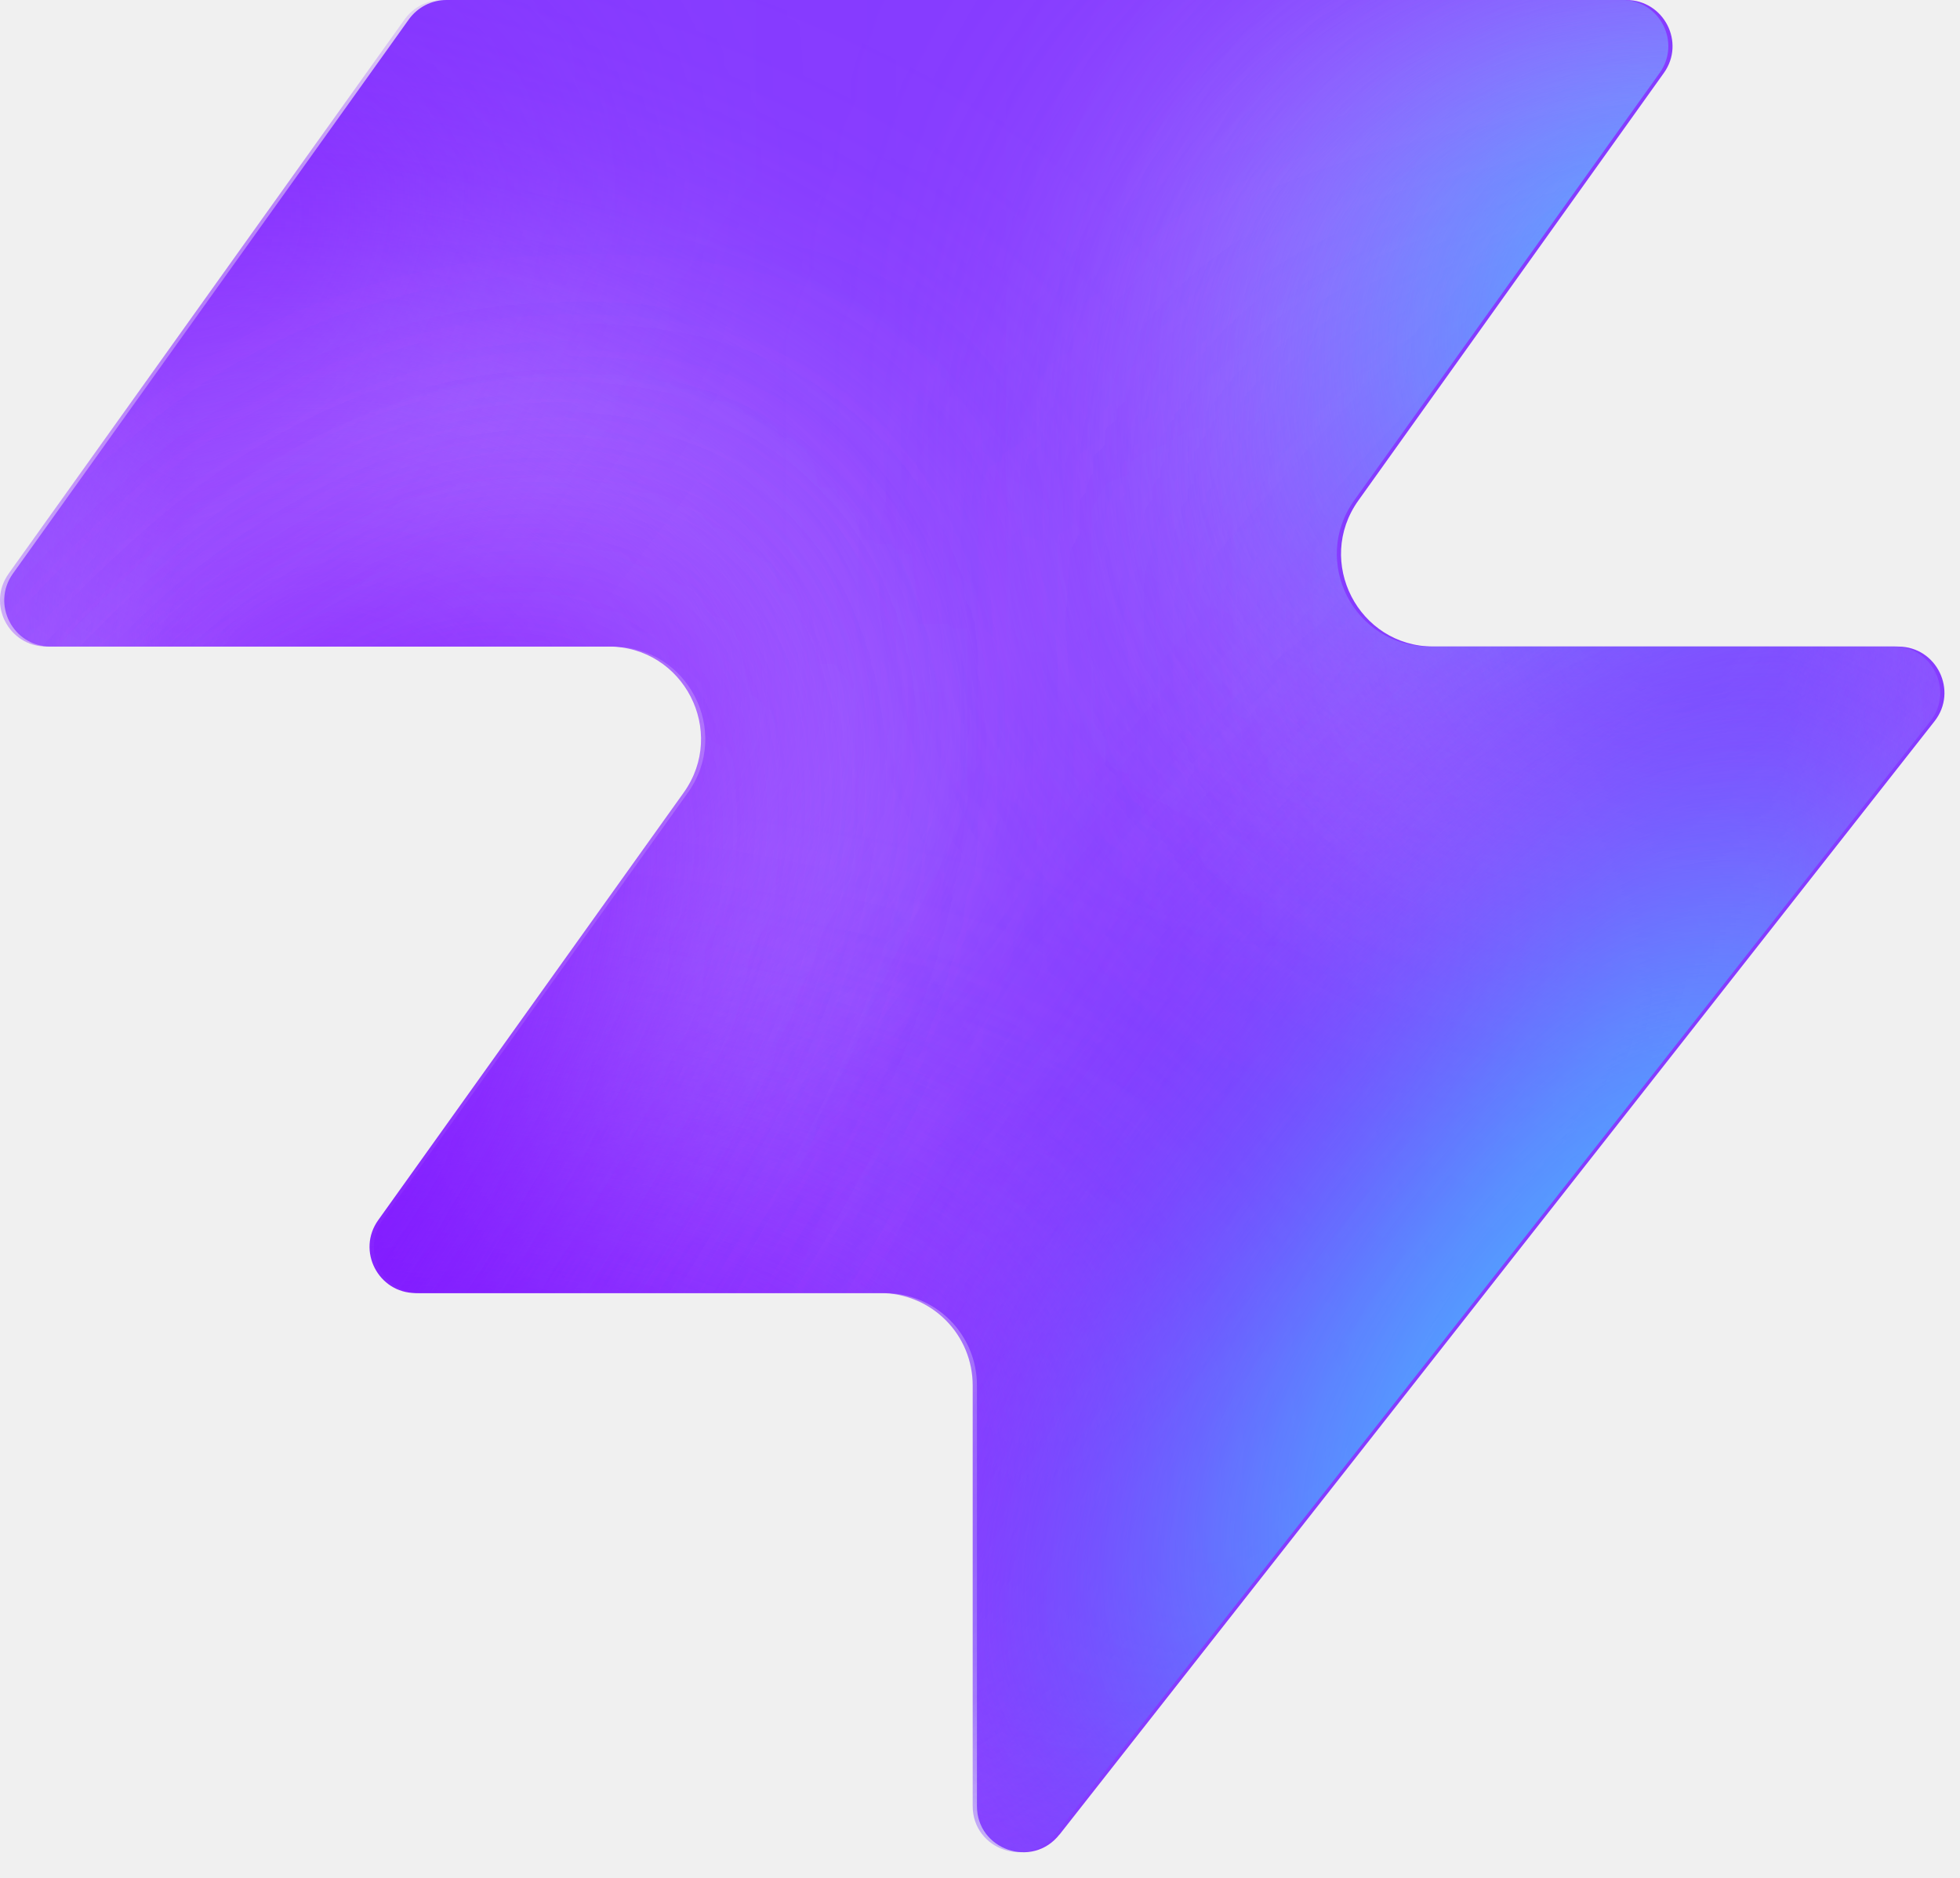
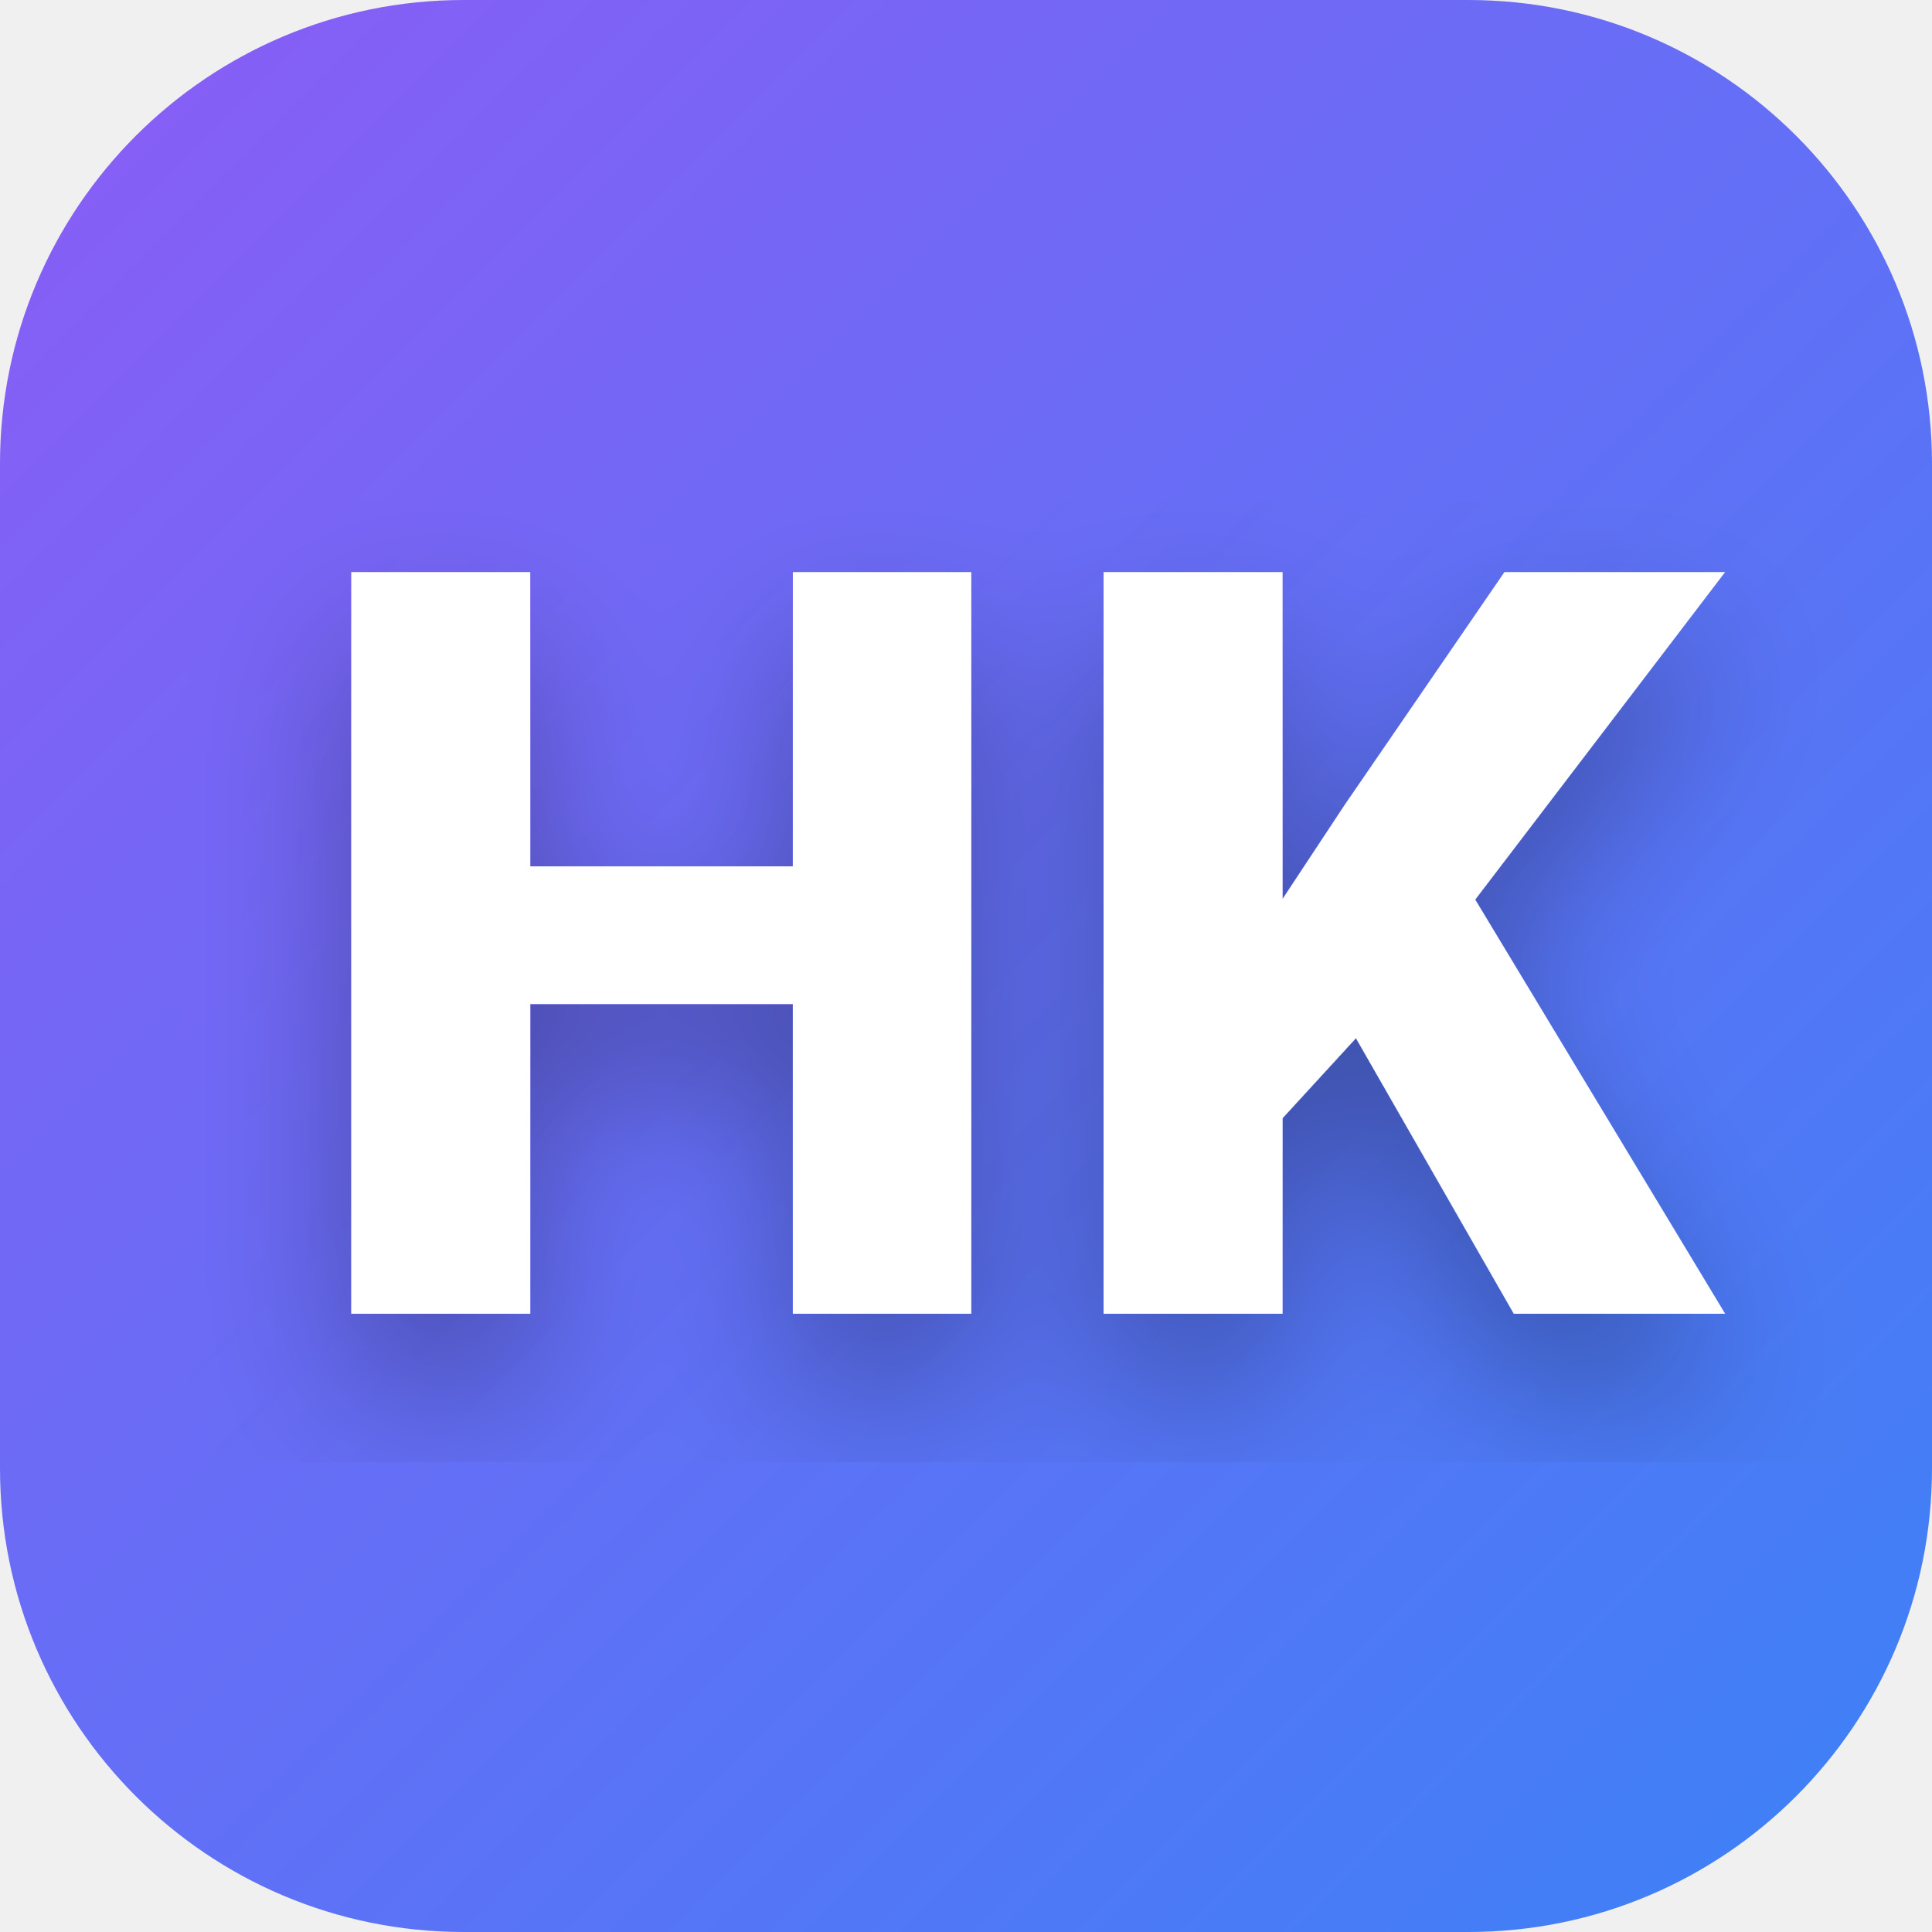
- <svg xmlns="http://www.w3.org/2000/svg" width="48" height="46" fill="none" viewBox="0 0 48 46">
-   <path fill="#863bff" d="M25.946 44.938c-.664.845-2.021.375-2.021-.698V33.937a2.26 2.26 0 0 0-2.262-2.262H10.287c-.92 0-1.456-1.04-.92-1.788l7.48-10.471c1.07-1.497 0-3.578-1.842-3.578H1.237c-.92 0-1.456-1.04-.92-1.788L10.013.474c.214-.297.556-.474.92-.474h28.894c.92 0 1.456 1.04.92 1.788l-7.48 10.471c-1.07 1.498 0 3.579 1.842 3.579h11.377c.943 0 1.473 1.088.89 1.83L25.947 44.94z" style="fill:#863bff;fill:color(display-p3 .525 .23 1);fill-opacity:1" />
-   <mask id="a" width="48" height="46" x="0" y="0" maskUnits="userSpaceOnUse" style="mask-type:alpha">
-     <path fill="#000" d="M25.842 44.938c-.664.844-2.021.375-2.021-.698V33.937a2.26 2.26 0 0 0-2.262-2.262H10.183c-.92 0-1.456-1.04-.92-1.788l7.48-10.471c1.07-1.498 0-3.579-1.842-3.579H1.133c-.92 0-1.456-1.04-.92-1.787L9.91.473c.214-.297.556-.474.92-.474h28.894c.92 0 1.456 1.04.92 1.788l-7.48 10.471c-1.07 1.498 0 3.578 1.842 3.578h11.377c.943 0 1.473 1.088.89 1.832L25.843 44.94z" style="fill:#000;fill-opacity:1" />
-   </mask>
-   <g mask="url(#a)">
-     <g filter="url(#b)">
-       <ellipse cx="5.508" cy="14.704" fill="#ede6ff" rx="5.508" ry="14.704" style="fill:#ede6ff;fill:color(display-p3 .927 .903 1);fill-opacity:1" transform="matrix(.00324 1 1 -.00324 -4.47 31.516)" />
-     </g>
-     <g filter="url(#c)">
-       <ellipse cx="10.399" cy="29.851" fill="#ede6ff" rx="10.399" ry="29.851" style="fill:#ede6ff;fill:color(display-p3 .927 .903 1);fill-opacity:1" transform="matrix(.00324 1 1 -.00324 -39.328 7.883)" />
-     </g>
-     <g filter="url(#d)">
-       <ellipse cx="5.508" cy="30.487" fill="#7e14ff" rx="5.508" ry="30.487" style="fill:#7e14ff;fill:color(display-p3 .492 .077 1);fill-opacity:1" transform="rotate(89.814 -25.913 -14.639)scale(1 -1)" />
-     </g>
-     <g filter="url(#e)">
-       <ellipse cx="5.508" cy="30.599" fill="#7e14ff" rx="5.508" ry="30.599" style="fill:#7e14ff;fill:color(display-p3 .492 .077 1);fill-opacity:1" transform="rotate(89.814 -32.644 -3.334)scale(1 -1)" />
-     </g>
-     <g filter="url(#f)">
-       <ellipse cx="5.508" cy="30.599" fill="#7e14ff" rx="5.508" ry="30.599" style="fill:#7e14ff;fill:color(display-p3 .492 .077 1);fill-opacity:1" transform="matrix(.00324 1 1 -.00324 -34.34 30.47)" />
-     </g>
-     <g filter="url(#g)">
-       <ellipse cx="14.072" cy="22.078" fill="#ede6ff" rx="14.072" ry="22.078" style="fill:#ede6ff;fill:color(display-p3 .927 .903 1);fill-opacity:1" transform="rotate(93.35 24.506 48.493)scale(-1 1)" />
-     </g>
-     <g filter="url(#h)">
-       <ellipse cx="3.47" cy="21.501" fill="#7e14ff" rx="3.47" ry="21.501" style="fill:#7e14ff;fill:color(display-p3 .492 .077 1);fill-opacity:1" transform="rotate(89.009 28.708 47.59)scale(-1 1)" />
-     </g>
-     <g filter="url(#i)">
-       <ellipse cx="3.47" cy="21.501" fill="#7e14ff" rx="3.47" ry="21.501" style="fill:#7e14ff;fill:color(display-p3 .492 .077 1);fill-opacity:1" transform="rotate(89.009 28.708 47.59)scale(-1 1)" />
-     </g>
-     <g filter="url(#j)">
-       <ellipse cx=".387" cy="8.972" fill="#7e14ff" rx="4.407" ry="29.108" style="fill:#7e14ff;fill:color(display-p3 .492 .077 1);fill-opacity:1" transform="rotate(39.51 .387 8.972)" />
-     </g>
-     <g filter="url(#k)">
-       <ellipse cx="47.523" cy="-6.092" fill="#7e14ff" rx="4.407" ry="29.108" style="fill:#7e14ff;fill:color(display-p3 .492 .077 1);fill-opacity:1" transform="rotate(37.892 47.523 -6.092)" />
-     </g>
-     <g filter="url(#l)">
-       <ellipse cx="41.412" cy="6.333" fill="#47bfff" rx="5.971" ry="9.665" style="fill:#47bfff;fill:color(display-p3 .28 .748 1);fill-opacity:1" transform="rotate(37.892 41.412 6.333)" />
-     </g>
-     <g filter="url(#m)">
-       <ellipse cx="-1.879" cy="38.332" fill="#7e14ff" rx="4.407" ry="29.108" style="fill:#7e14ff;fill:color(display-p3 .492 .077 1);fill-opacity:1" transform="rotate(37.892 -1.88 38.332)" />
-     </g>
-     <g filter="url(#n)">
-       <ellipse cx="-1.879" cy="38.332" fill="#7e14ff" rx="4.407" ry="29.108" style="fill:#7e14ff;fill:color(display-p3 .492 .077 1);fill-opacity:1" transform="rotate(37.892 -1.88 38.332)" />
-     </g>
-     <g filter="url(#o)">
-       <ellipse cx="35.651" cy="29.907" fill="#7e14ff" rx="4.407" ry="29.108" style="fill:#7e14ff;fill:color(display-p3 .492 .077 1);fill-opacity:1" transform="rotate(37.892 35.651 29.907)" />
-     </g>
-     <g filter="url(#p)">
-       <ellipse cx="38.418" cy="32.4" fill="#47bfff" rx="5.971" ry="15.297" style="fill:#47bfff;fill:color(display-p3 .28 .748 1);fill-opacity:1" transform="rotate(37.892 38.418 32.4)" />
-     </g>
-   </g>
+ <svg xmlns="http://www.w3.org/2000/svg" viewBox="0 0 100 100">
  <defs>
-     <filter id="b" width="60.045" height="41.654" x="-19.77" y="16.149" color-interpolation-filters="sRGB" filterUnits="userSpaceOnUse">
-       <feFlood flood-opacity="0" result="BackgroundImageFix" />
-       <feBlend in="SourceGraphic" in2="BackgroundImageFix" result="shape" />
-       <feGaussianBlur result="effect1_foregroundBlur_2002_17158" stdDeviation="7.659" />
-     </filter>
-     <filter id="c" width="90.34" height="51.437" x="-54.613" y="-7.533" color-interpolation-filters="sRGB" filterUnits="userSpaceOnUse">
-       <feFlood flood-opacity="0" result="BackgroundImageFix" />
-       <feBlend in="SourceGraphic" in2="BackgroundImageFix" result="shape" />
-       <feGaussianBlur result="effect1_foregroundBlur_2002_17158" stdDeviation="7.659" />
-     </filter>
-     <filter id="d" width="79.355" height="29.4" x="-49.64" y="2.03" color-interpolation-filters="sRGB" filterUnits="userSpaceOnUse">
-       <feFlood flood-opacity="0" result="BackgroundImageFix" />
-       <feBlend in="SourceGraphic" in2="BackgroundImageFix" result="shape" />
-       <feGaussianBlur result="effect1_foregroundBlur_2002_17158" stdDeviation="4.596" />
-     </filter>
-     <filter id="e" width="79.579" height="29.4" x="-45.045" y="20.029" color-interpolation-filters="sRGB" filterUnits="userSpaceOnUse">
-       <feFlood flood-opacity="0" result="BackgroundImageFix" />
-       <feBlend in="SourceGraphic" in2="BackgroundImageFix" result="shape" />
-       <feGaussianBlur result="effect1_foregroundBlur_2002_17158" stdDeviation="4.596" />
-     </filter>
-     <filter id="f" width="79.579" height="29.4" x="-43.513" y="21.178" color-interpolation-filters="sRGB" filterUnits="userSpaceOnUse">
-       <feFlood flood-opacity="0" result="BackgroundImageFix" />
-       <feBlend in="SourceGraphic" in2="BackgroundImageFix" result="shape" />
-       <feGaussianBlur result="effect1_foregroundBlur_2002_17158" stdDeviation="4.596" />
-     </filter>
-     <filter id="g" width="74.749" height="58.852" x="15.756" y="-17.901" color-interpolation-filters="sRGB" filterUnits="userSpaceOnUse">
-       <feFlood flood-opacity="0" result="BackgroundImageFix" />
-       <feBlend in="SourceGraphic" in2="BackgroundImageFix" result="shape" />
-       <feGaussianBlur result="effect1_foregroundBlur_2002_17158" stdDeviation="7.659" />
-     </filter>
-     <filter id="h" width="61.377" height="25.362" x="23.548" y="2.284" color-interpolation-filters="sRGB" filterUnits="userSpaceOnUse">
-       <feFlood flood-opacity="0" result="BackgroundImageFix" />
-       <feBlend in="SourceGraphic" in2="BackgroundImageFix" result="shape" />
-       <feGaussianBlur result="effect1_foregroundBlur_2002_17158" stdDeviation="4.596" />
-     </filter>
-     <filter id="i" width="61.377" height="25.362" x="23.548" y="2.284" color-interpolation-filters="sRGB" filterUnits="userSpaceOnUse">
-       <feFlood flood-opacity="0" result="BackgroundImageFix" />
-       <feBlend in="SourceGraphic" in2="BackgroundImageFix" result="shape" />
-       <feGaussianBlur result="effect1_foregroundBlur_2002_17158" stdDeviation="4.596" />
-     </filter>
-     <filter id="j" width="56.045" height="63.649" x="-27.636" y="-22.853" color-interpolation-filters="sRGB" filterUnits="userSpaceOnUse">
-       <feFlood flood-opacity="0" result="BackgroundImageFix" />
-       <feBlend in="SourceGraphic" in2="BackgroundImageFix" result="shape" />
-       <feGaussianBlur result="effect1_foregroundBlur_2002_17158" stdDeviation="4.596" />
-     </filter>
-     <filter id="k" width="54.814" height="64.646" x="20.116" y="-38.415" color-interpolation-filters="sRGB" filterUnits="userSpaceOnUse">
-       <feFlood flood-opacity="0" result="BackgroundImageFix" />
-       <feBlend in="SourceGraphic" in2="BackgroundImageFix" result="shape" />
-       <feGaussianBlur result="effect1_foregroundBlur_2002_17158" stdDeviation="4.596" />
-     </filter>
-     <filter id="l" width="33.541" height="35.313" x="24.641" y="-11.323" color-interpolation-filters="sRGB" filterUnits="userSpaceOnUse">
-       <feFlood flood-opacity="0" result="BackgroundImageFix" />
-       <feBlend in="SourceGraphic" in2="BackgroundImageFix" result="shape" />
-       <feGaussianBlur result="effect1_foregroundBlur_2002_17158" stdDeviation="4.596" />
-     </filter>
-     <filter id="m" width="54.814" height="64.646" x="-29.286" y="6.009" color-interpolation-filters="sRGB" filterUnits="userSpaceOnUse">
-       <feFlood flood-opacity="0" result="BackgroundImageFix" />
-       <feBlend in="SourceGraphic" in2="BackgroundImageFix" result="shape" />
-       <feGaussianBlur result="effect1_foregroundBlur_2002_17158" stdDeviation="4.596" />
-     </filter>
-     <filter id="n" width="54.814" height="64.646" x="-29.286" y="6.009" color-interpolation-filters="sRGB" filterUnits="userSpaceOnUse">
-       <feFlood flood-opacity="0" result="BackgroundImageFix" />
-       <feBlend in="SourceGraphic" in2="BackgroundImageFix" result="shape" />
-       <feGaussianBlur result="effect1_foregroundBlur_2002_17158" stdDeviation="4.596" />
-     </filter>
-     <filter id="o" width="54.814" height="64.646" x="8.244" y="-2.416" color-interpolation-filters="sRGB" filterUnits="userSpaceOnUse">
-       <feFlood flood-opacity="0" result="BackgroundImageFix" />
-       <feBlend in="SourceGraphic" in2="BackgroundImageFix" result="shape" />
-       <feGaussianBlur result="effect1_foregroundBlur_2002_17158" stdDeviation="4.596" />
-     </filter>
-     <filter id="p" width="39.409" height="43.623" x="18.713" y="10.588" color-interpolation-filters="sRGB" filterUnits="userSpaceOnUse">
-       <feFlood flood-opacity="0" result="BackgroundImageFix" />
-       <feBlend in="SourceGraphic" in2="BackgroundImageFix" result="shape" />
-       <feGaussianBlur result="effect1_foregroundBlur_2002_17158" stdDeviation="4.596" />
+     <linearGradient id="grad" x1="0%" y1="0%" x2="100%" y2="100%">
+       <stop offset="0%" style="stop-color:#8b5cf6;stop-opacity:1" />
+       <stop offset="100%" style="stop-color:#3b82f6;stop-opacity:1" />
+     </linearGradient>
+     <filter id="shadow" x="-20%" y="-20%" width="140%" height="140%">
+       <feDropShadow dx="0" dy="4" stdDeviation="4" flood-color="#000000" flood-opacity="0.3" />
    </filter>
  </defs>
+   <rect width="100" height="100" rx="24" fill="url(#grad)" />
+   <text x="52" y="68" font-family="-apple-system, BlinkMacSystemFont, 'Segoe UI', Roboto, Helvetica, Arial, sans-serif" font-size="54" font-weight="900" fill="white" text-anchor="middle" letter-spacing="1" filter="url(#shadow)">HK</text>
</svg>
